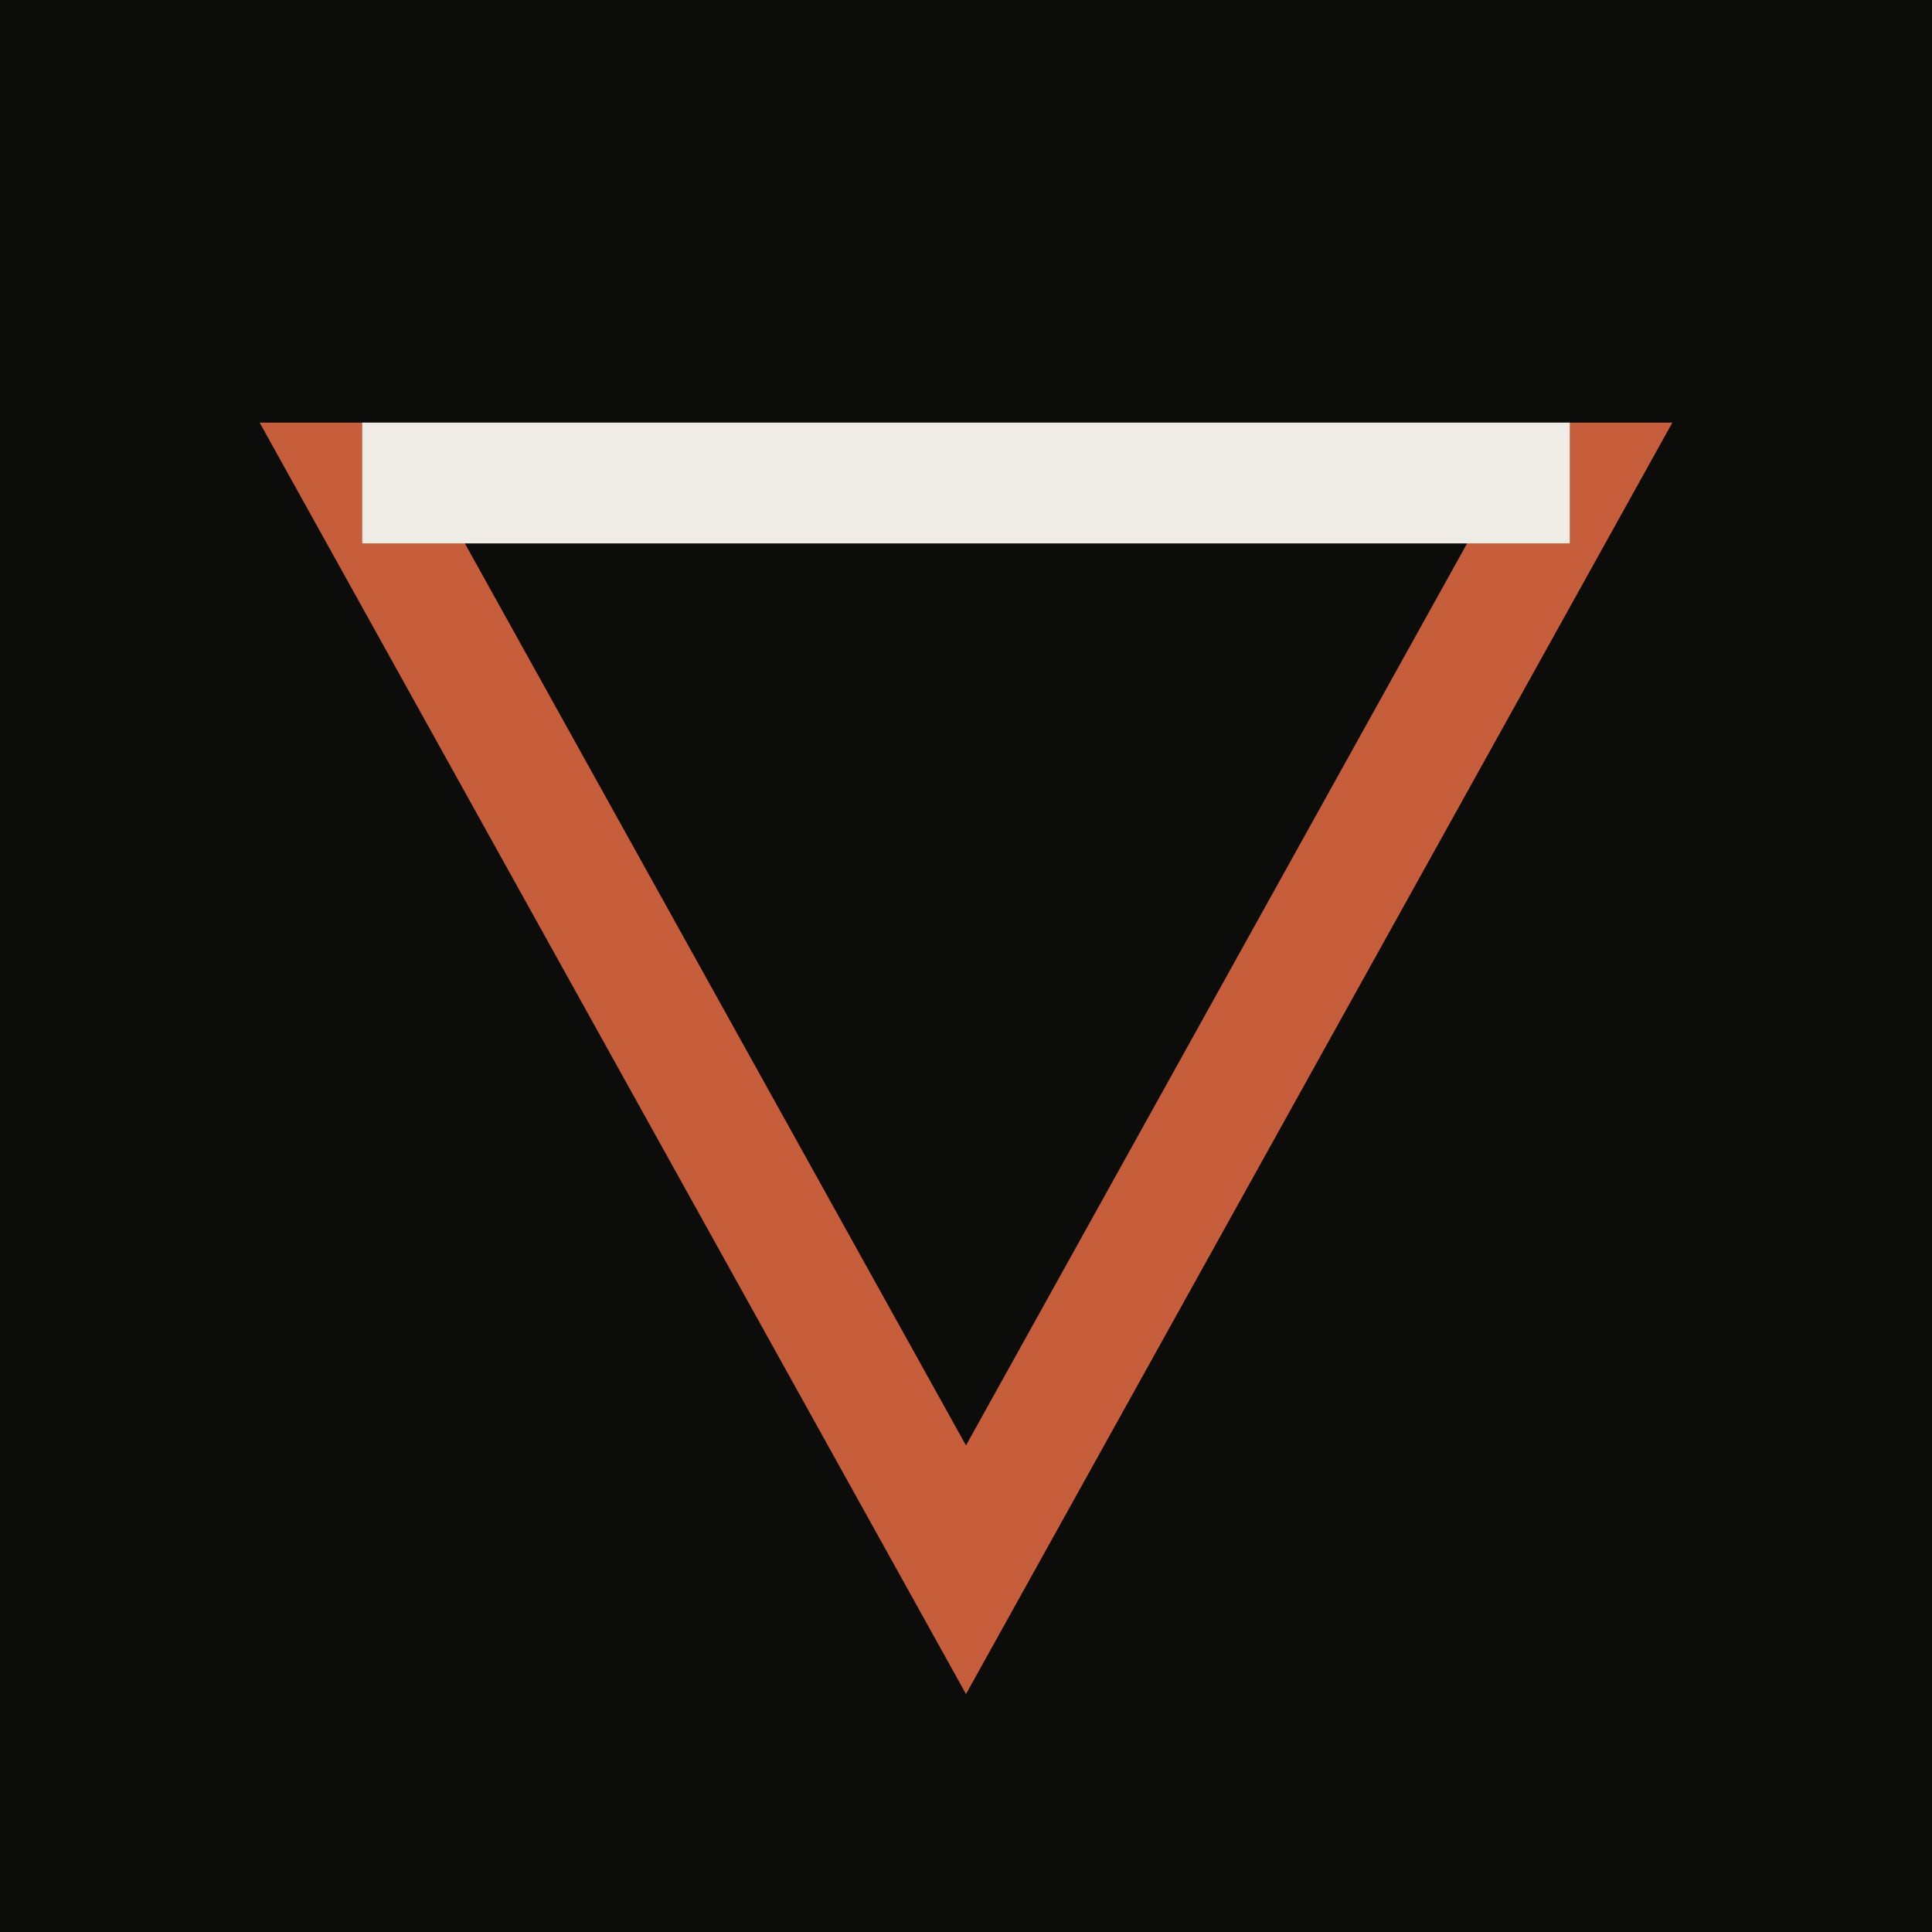
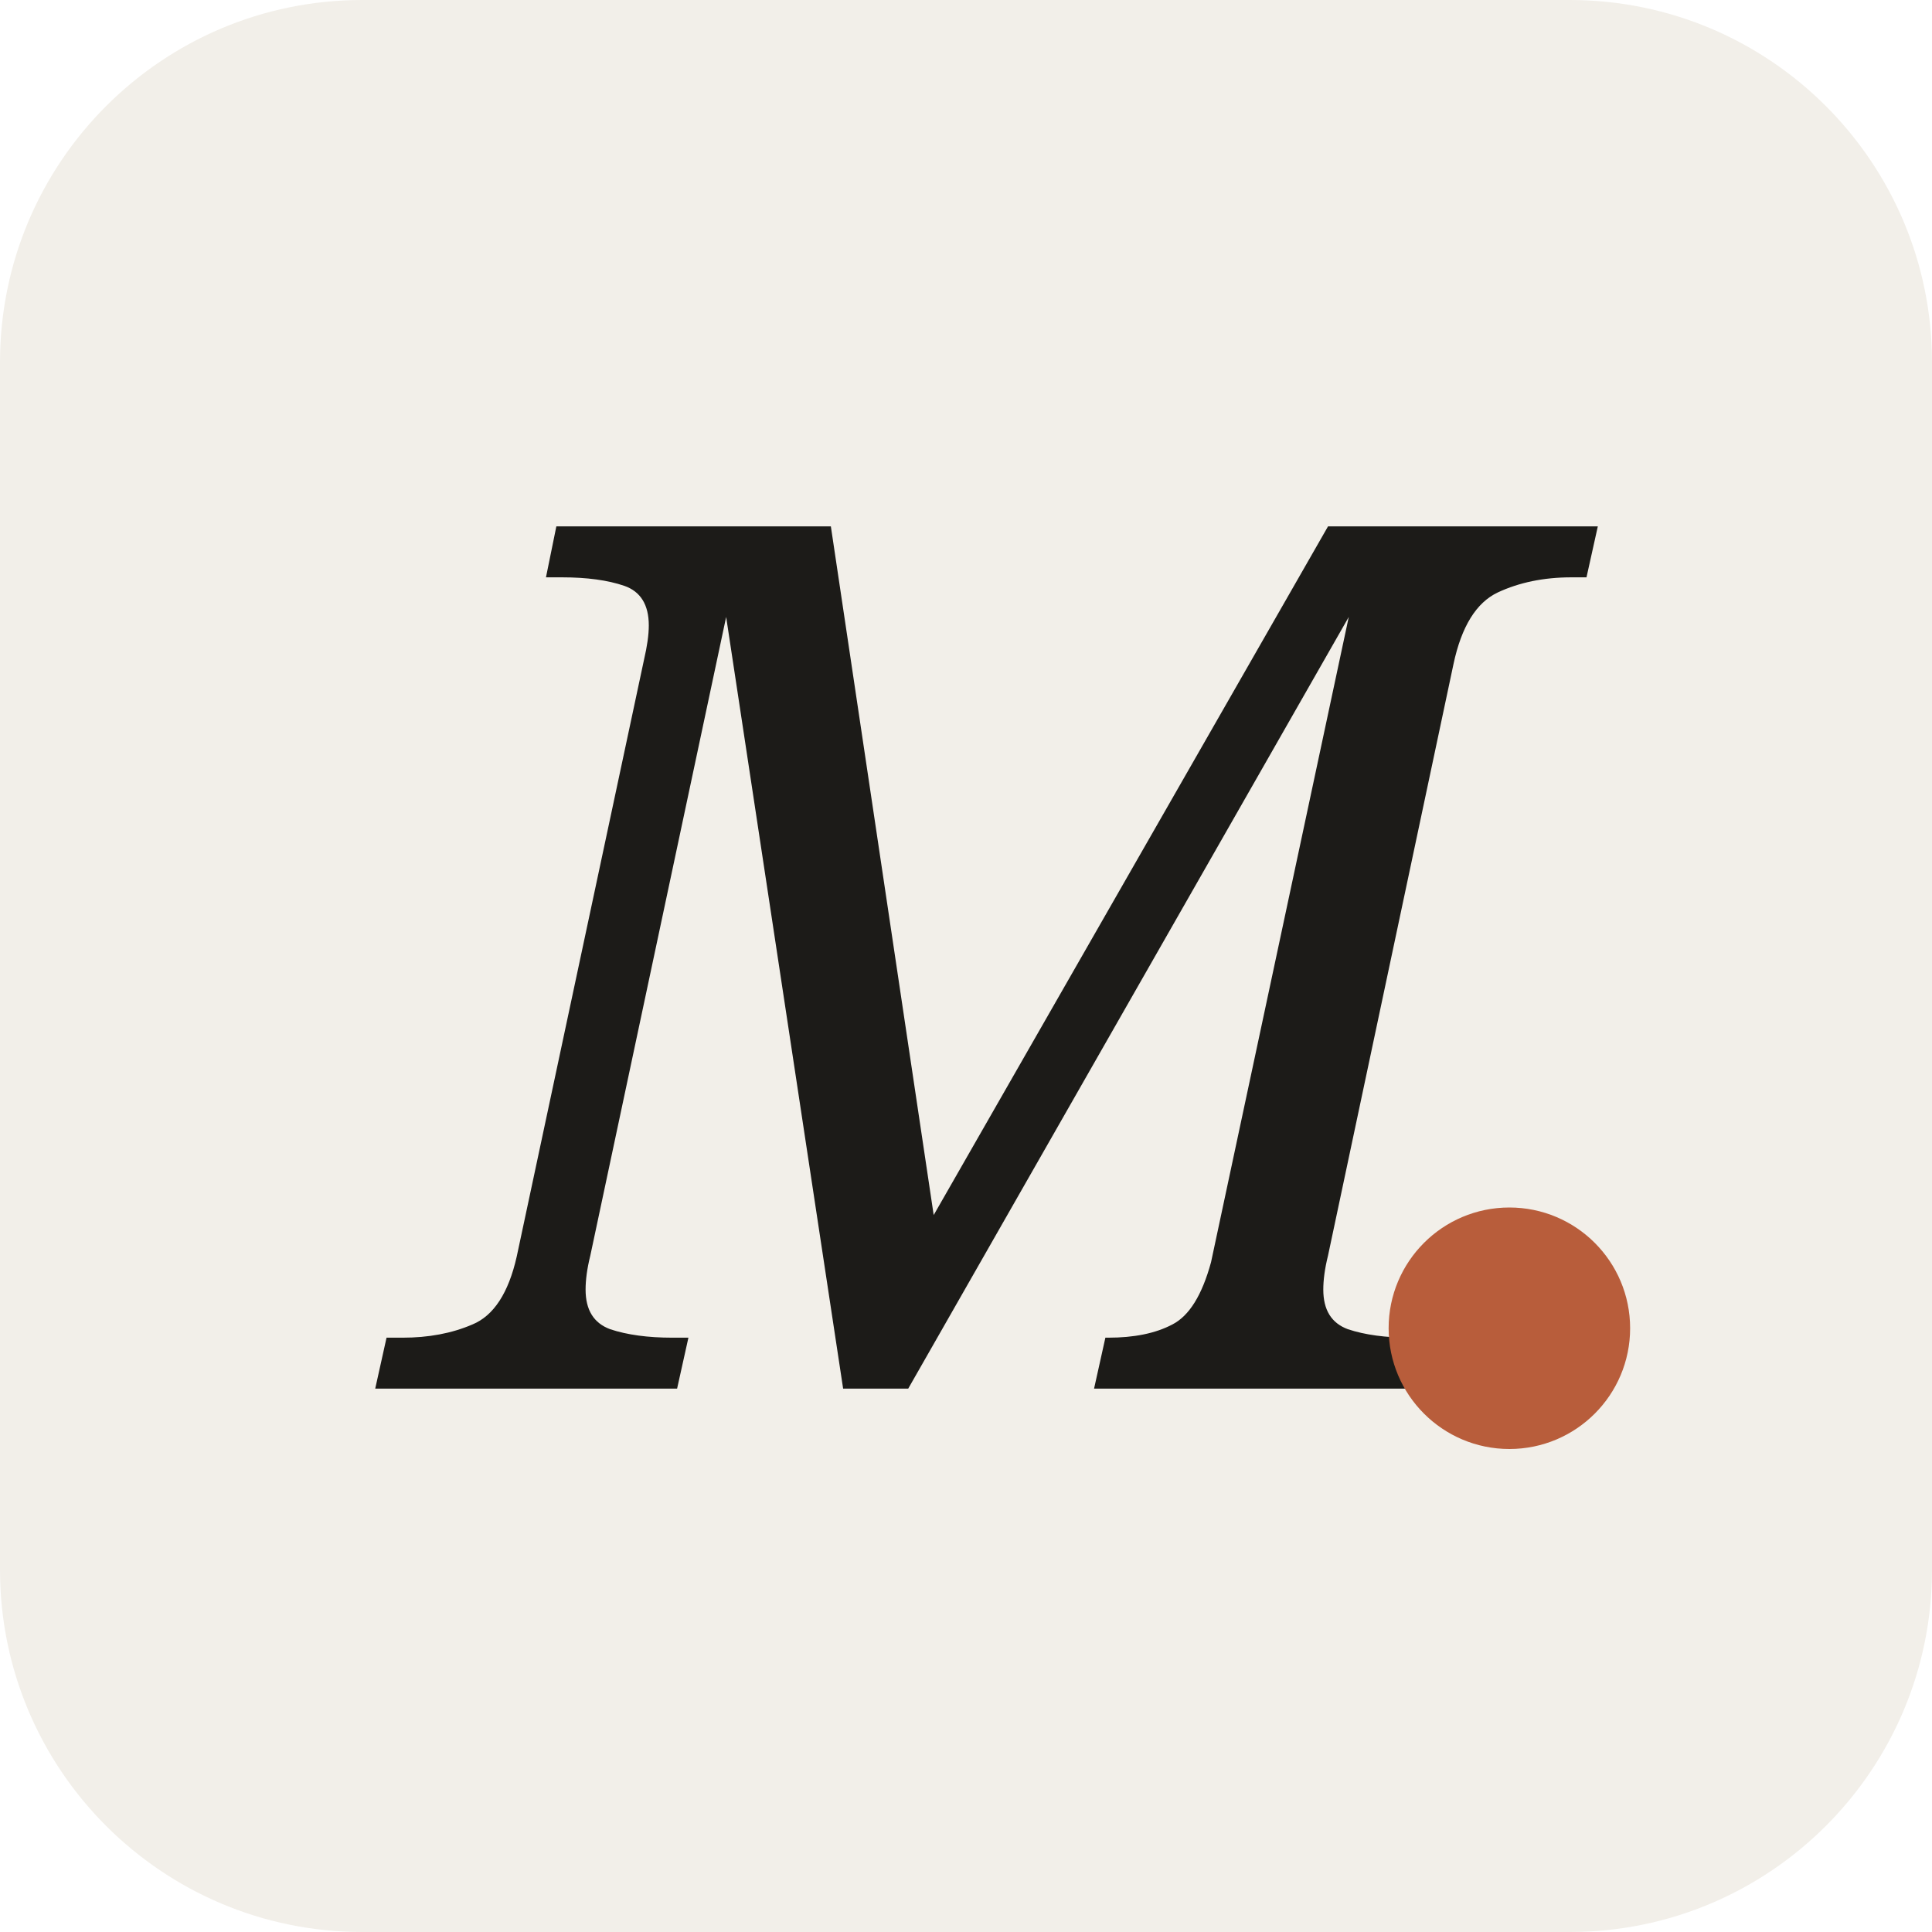
<svg xmlns="http://www.w3.org/2000/svg" viewBox="0 0 32 32">
-   <rect width="32" height="32" fill="#0C0C0B" />
-   <path d="M6 8h20L16 26z" fill="none" stroke="#C65D3B" stroke-width="2" />
-   <path d="M6 8h20" stroke="#EFECE6" stroke-width="2" />
+   <rect width="32" height="32" rx="6" fill="#F2EFE9" />
+   <text x="16" y="23" text-anchor="middle" font-family="Georgia, serif" font-size="20" font-style="italic" fill="#1C1B18">M</text>
+   <circle cx="25" cy="22" r="2" fill="#B85D3B" />
</svg>
